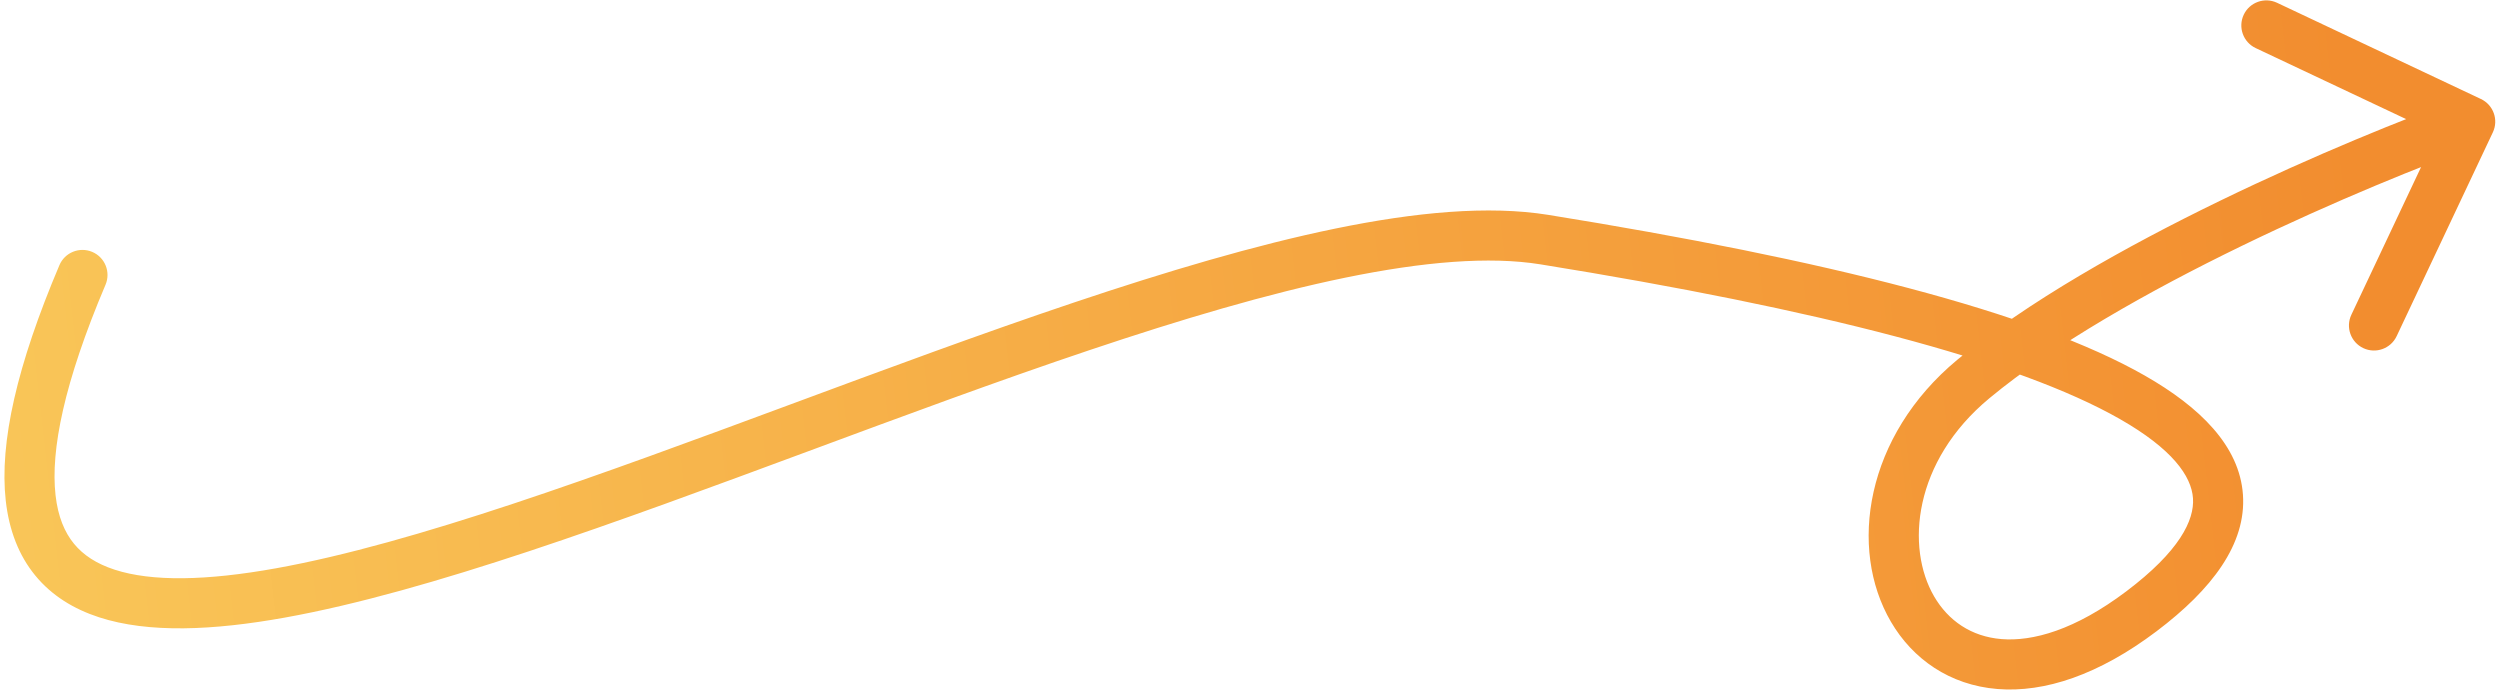
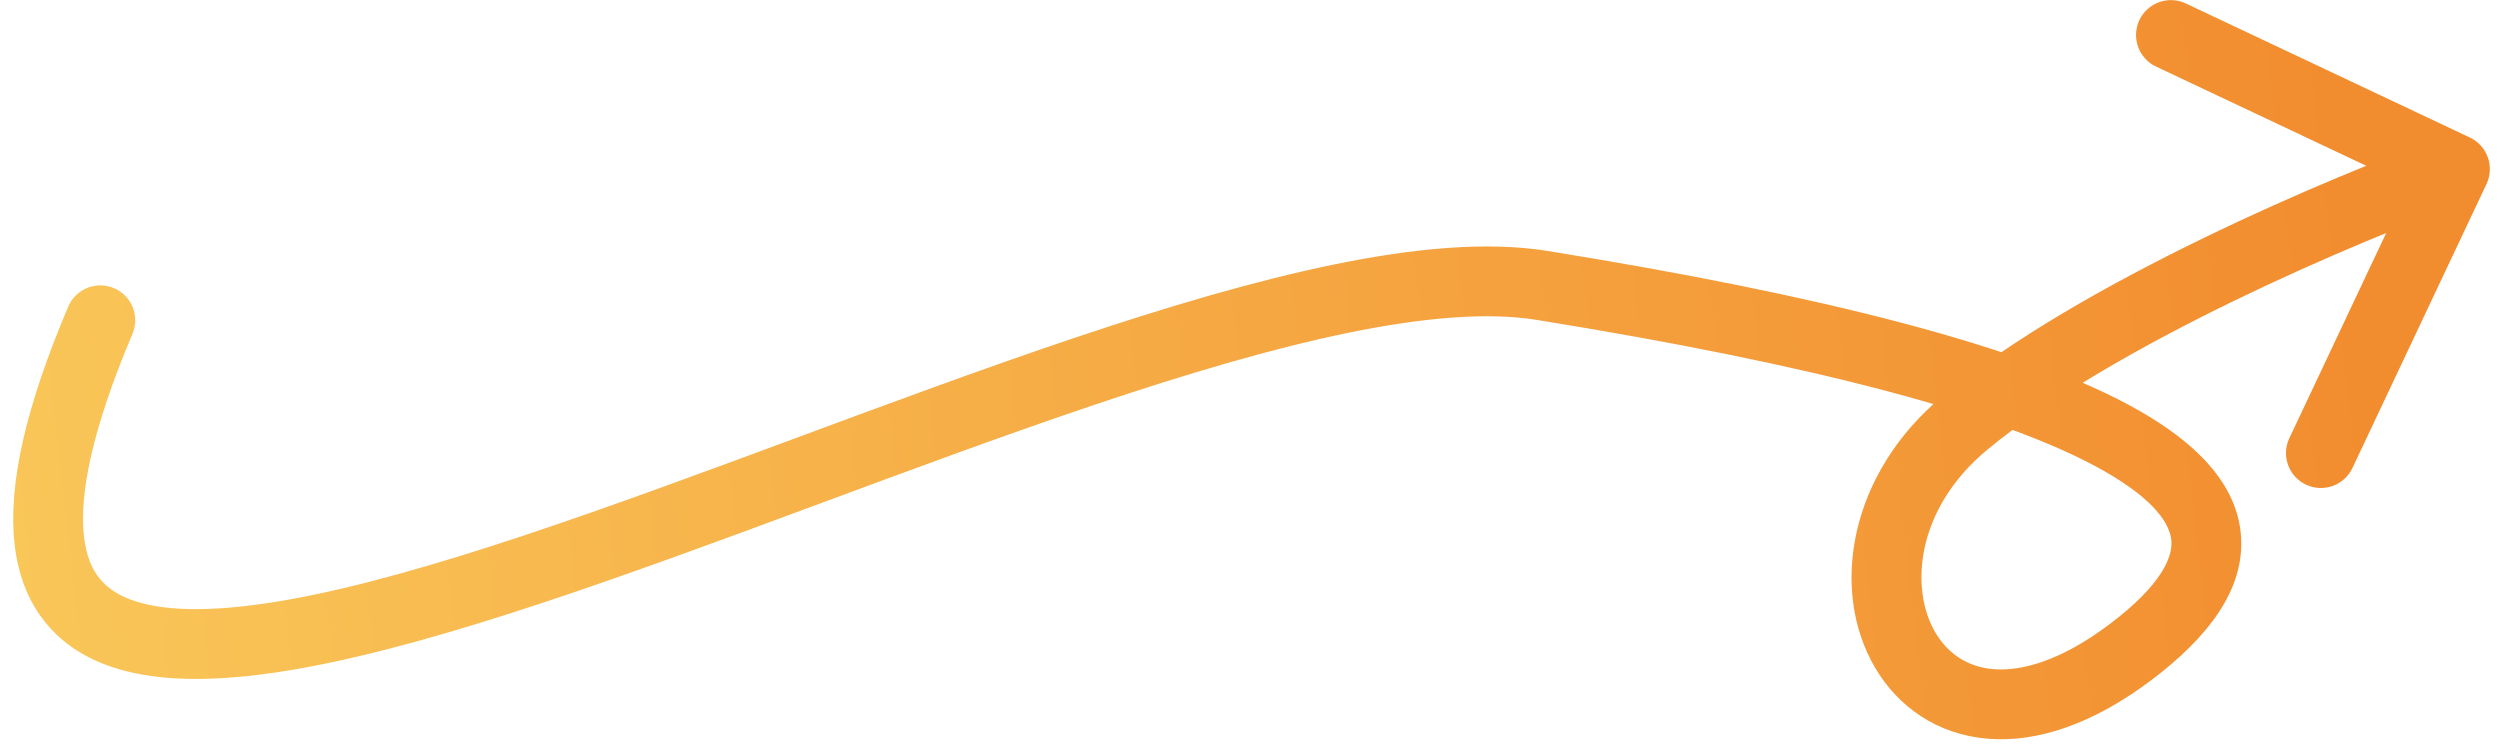
- <svg xmlns="http://www.w3.org/2000/svg" width="255" height="71" viewBox="0 0 255 71" fill="none">
-   <path d="M10.763 29.044C11.314 27.745 10.708 26.246 9.409 25.695C8.11 25.144 6.611 25.75 6.06 27.049L10.763 29.044ZM157.525 24.44L157.118 26.962L157.525 24.44ZM201.279 38.661L202.91 40.627L201.279 38.661ZM254.271 13.498C254.873 12.223 254.327 10.7 253.051 10.098L232.26 0.284C230.985 -0.318 229.462 0.228 228.86 1.504C228.258 2.78 228.804 4.302 230.08 4.905L248.561 13.628L239.837 32.109C239.235 33.385 239.781 34.907 241.057 35.509C242.333 36.111 243.855 35.565 244.458 34.289L254.271 13.498ZM6.06 27.049C1.73 37.254 -0.075 45.158 0.587 51.068C0.924 54.082 1.913 56.652 3.599 58.705C5.283 60.756 7.527 62.124 10.104 62.963C15.148 64.606 21.746 64.311 29.064 62.993C36.458 61.662 44.949 59.215 53.967 56.224C62.994 53.23 72.635 49.663 82.328 46.07C92.038 42.471 101.802 38.846 111.146 35.708C120.494 32.568 129.354 29.938 137.245 28.317C145.175 26.688 151.921 26.124 157.118 26.962L157.931 21.918C151.825 20.934 144.363 21.639 136.217 23.312C128.031 24.994 118.947 27.698 109.519 30.865C100.087 34.033 90.244 37.687 80.552 41.279C70.843 44.878 61.286 48.414 52.358 51.375C43.421 54.339 35.199 56.698 28.159 57.965C21.041 59.246 15.484 59.342 11.686 58.105C9.843 57.505 8.495 56.617 7.547 55.462C6.6 54.309 5.913 52.723 5.664 50.499C5.152 45.933 6.525 39.033 10.763 29.044L6.06 27.049ZM157.118 26.962C185.41 31.525 205.754 36.763 216.238 42.747C221.563 45.787 223.527 48.552 223.684 50.817C223.84 53.07 222.299 56.232 216.878 60.321L219.954 64.4C225.653 60.102 229.127 55.471 228.781 50.465C228.436 45.472 224.384 41.515 218.771 38.31C207.378 31.807 186.156 26.471 157.931 21.918L157.118 26.962ZM216.878 60.321C211.635 64.274 207.321 65.445 204.152 65.187C201.053 64.934 198.718 63.297 197.286 60.845C194.367 55.846 195.148 47.068 202.91 40.627L199.648 36.695C190.273 44.474 188.501 55.932 192.875 63.421C195.089 67.213 198.862 69.882 203.738 70.279C208.545 70.67 214.076 68.832 219.954 64.4L216.878 60.321ZM202.91 40.627C209.525 35.138 219.178 29.684 228.683 25.07C238.155 20.473 247.314 16.789 252.824 14.813L251.099 10.004C245.427 12.038 236.099 15.792 226.453 20.474C216.84 25.14 206.743 30.807 199.648 36.695L202.91 40.627Z" fill="url(#paint0_linear_307_5224)" />
+ <svg xmlns="http://www.w3.org/2000/svg" width="183" height="55" viewBox="0 0 183 55" fill="none">
+   <path d="M9.696 24.441C10.247 23.142 9.641 21.643 8.342 21.092C7.044 20.541 5.544 21.147 4.993 22.446L9.696 24.441ZM112.871 20.892L112.464 23.413L112.871 20.892ZM143.836 30.955L145.467 32.921L143.836 30.955ZM182.013 13.467C182.615 12.191 182.069 10.668 180.793 10.066L160.002 0.253C158.727 -0.35 157.204 0.197 156.602 1.472C156 2.748 156.546 4.271 157.822 4.873L176.302 13.596L167.579 32.077C166.977 33.353 167.523 34.875 168.799 35.477C170.075 36.08 171.597 35.534 172.199 34.258L182.013 13.467ZM4.993 22.446C1.916 29.699 0.575 35.44 1.065 39.819C1.317 42.068 2.061 44.03 3.362 45.614C4.662 47.197 6.381 48.235 8.312 48.864C12.063 50.085 16.885 49.848 22.093 48.91C27.378 47.959 33.425 46.214 39.819 44.093C46.222 41.97 53.057 39.44 59.914 36.899C66.789 34.351 73.688 31.79 80.287 29.573C86.891 27.355 93.128 25.504 98.669 24.366C104.25 23.22 108.919 22.842 112.464 23.413L113.278 18.369C108.824 17.651 103.438 18.171 97.642 19.362C91.806 20.56 85.344 22.485 78.66 24.73C71.972 26.977 64.995 29.567 58.139 32.108C51.265 34.656 44.515 37.153 38.211 39.244C31.898 41.338 26.118 42.994 21.188 43.882C16.18 44.783 12.399 44.822 9.894 44.006C8.696 43.616 7.874 43.058 7.31 42.371C6.748 41.687 6.306 40.708 6.143 39.25C5.803 36.215 6.711 31.479 9.696 24.441L4.993 22.446ZM112.464 23.413C132.496 26.644 146.765 30.336 154.052 34.496C157.778 36.623 158.863 38.405 158.947 39.609C159.029 40.801 158.222 42.825 154.425 45.687L157.501 49.767C161.575 46.694 164.316 43.202 164.043 39.258C163.772 35.325 160.6 32.35 156.585 30.059C148.389 25.381 133.242 21.59 113.278 18.369L112.464 23.413ZM154.425 45.687C150.808 48.415 147.932 49.146 145.93 48.983C143.996 48.826 142.554 47.817 141.655 46.278C139.802 43.104 140.209 37.284 145.467 32.921L142.205 28.989C135.335 34.69 133.936 43.191 137.243 48.854C138.925 51.734 141.805 53.773 145.515 54.075C149.157 54.372 153.249 52.973 157.501 49.767L154.425 45.687ZM145.467 32.921C150.078 29.095 156.844 25.267 163.556 22.009C170.233 18.768 176.69 16.171 180.565 14.781L178.841 9.972C174.803 11.42 168.177 14.087 161.325 17.413C154.507 20.722 147.296 24.764 142.205 28.989L145.467 32.921Z" fill="url(#paint0_linear_568_1144)" />
  <defs>
-     <linearGradient id="paint0_linear_307_5224" x1="-185.345" y1="103.068" x2="245.136" y2="54.443" gradientUnits="userSpaceOnUse">
+     <linearGradient id="paint0_linear_568_1144" x1="-129.775" y1="76.536" x2="174.873" y2="42.124" gradientUnits="userSpaceOnUse">
      <stop stop-color="#FFF278" />
      <stop offset="1" stop-color="#F28D2F" />
    </linearGradient>
  </defs>
</svg>
